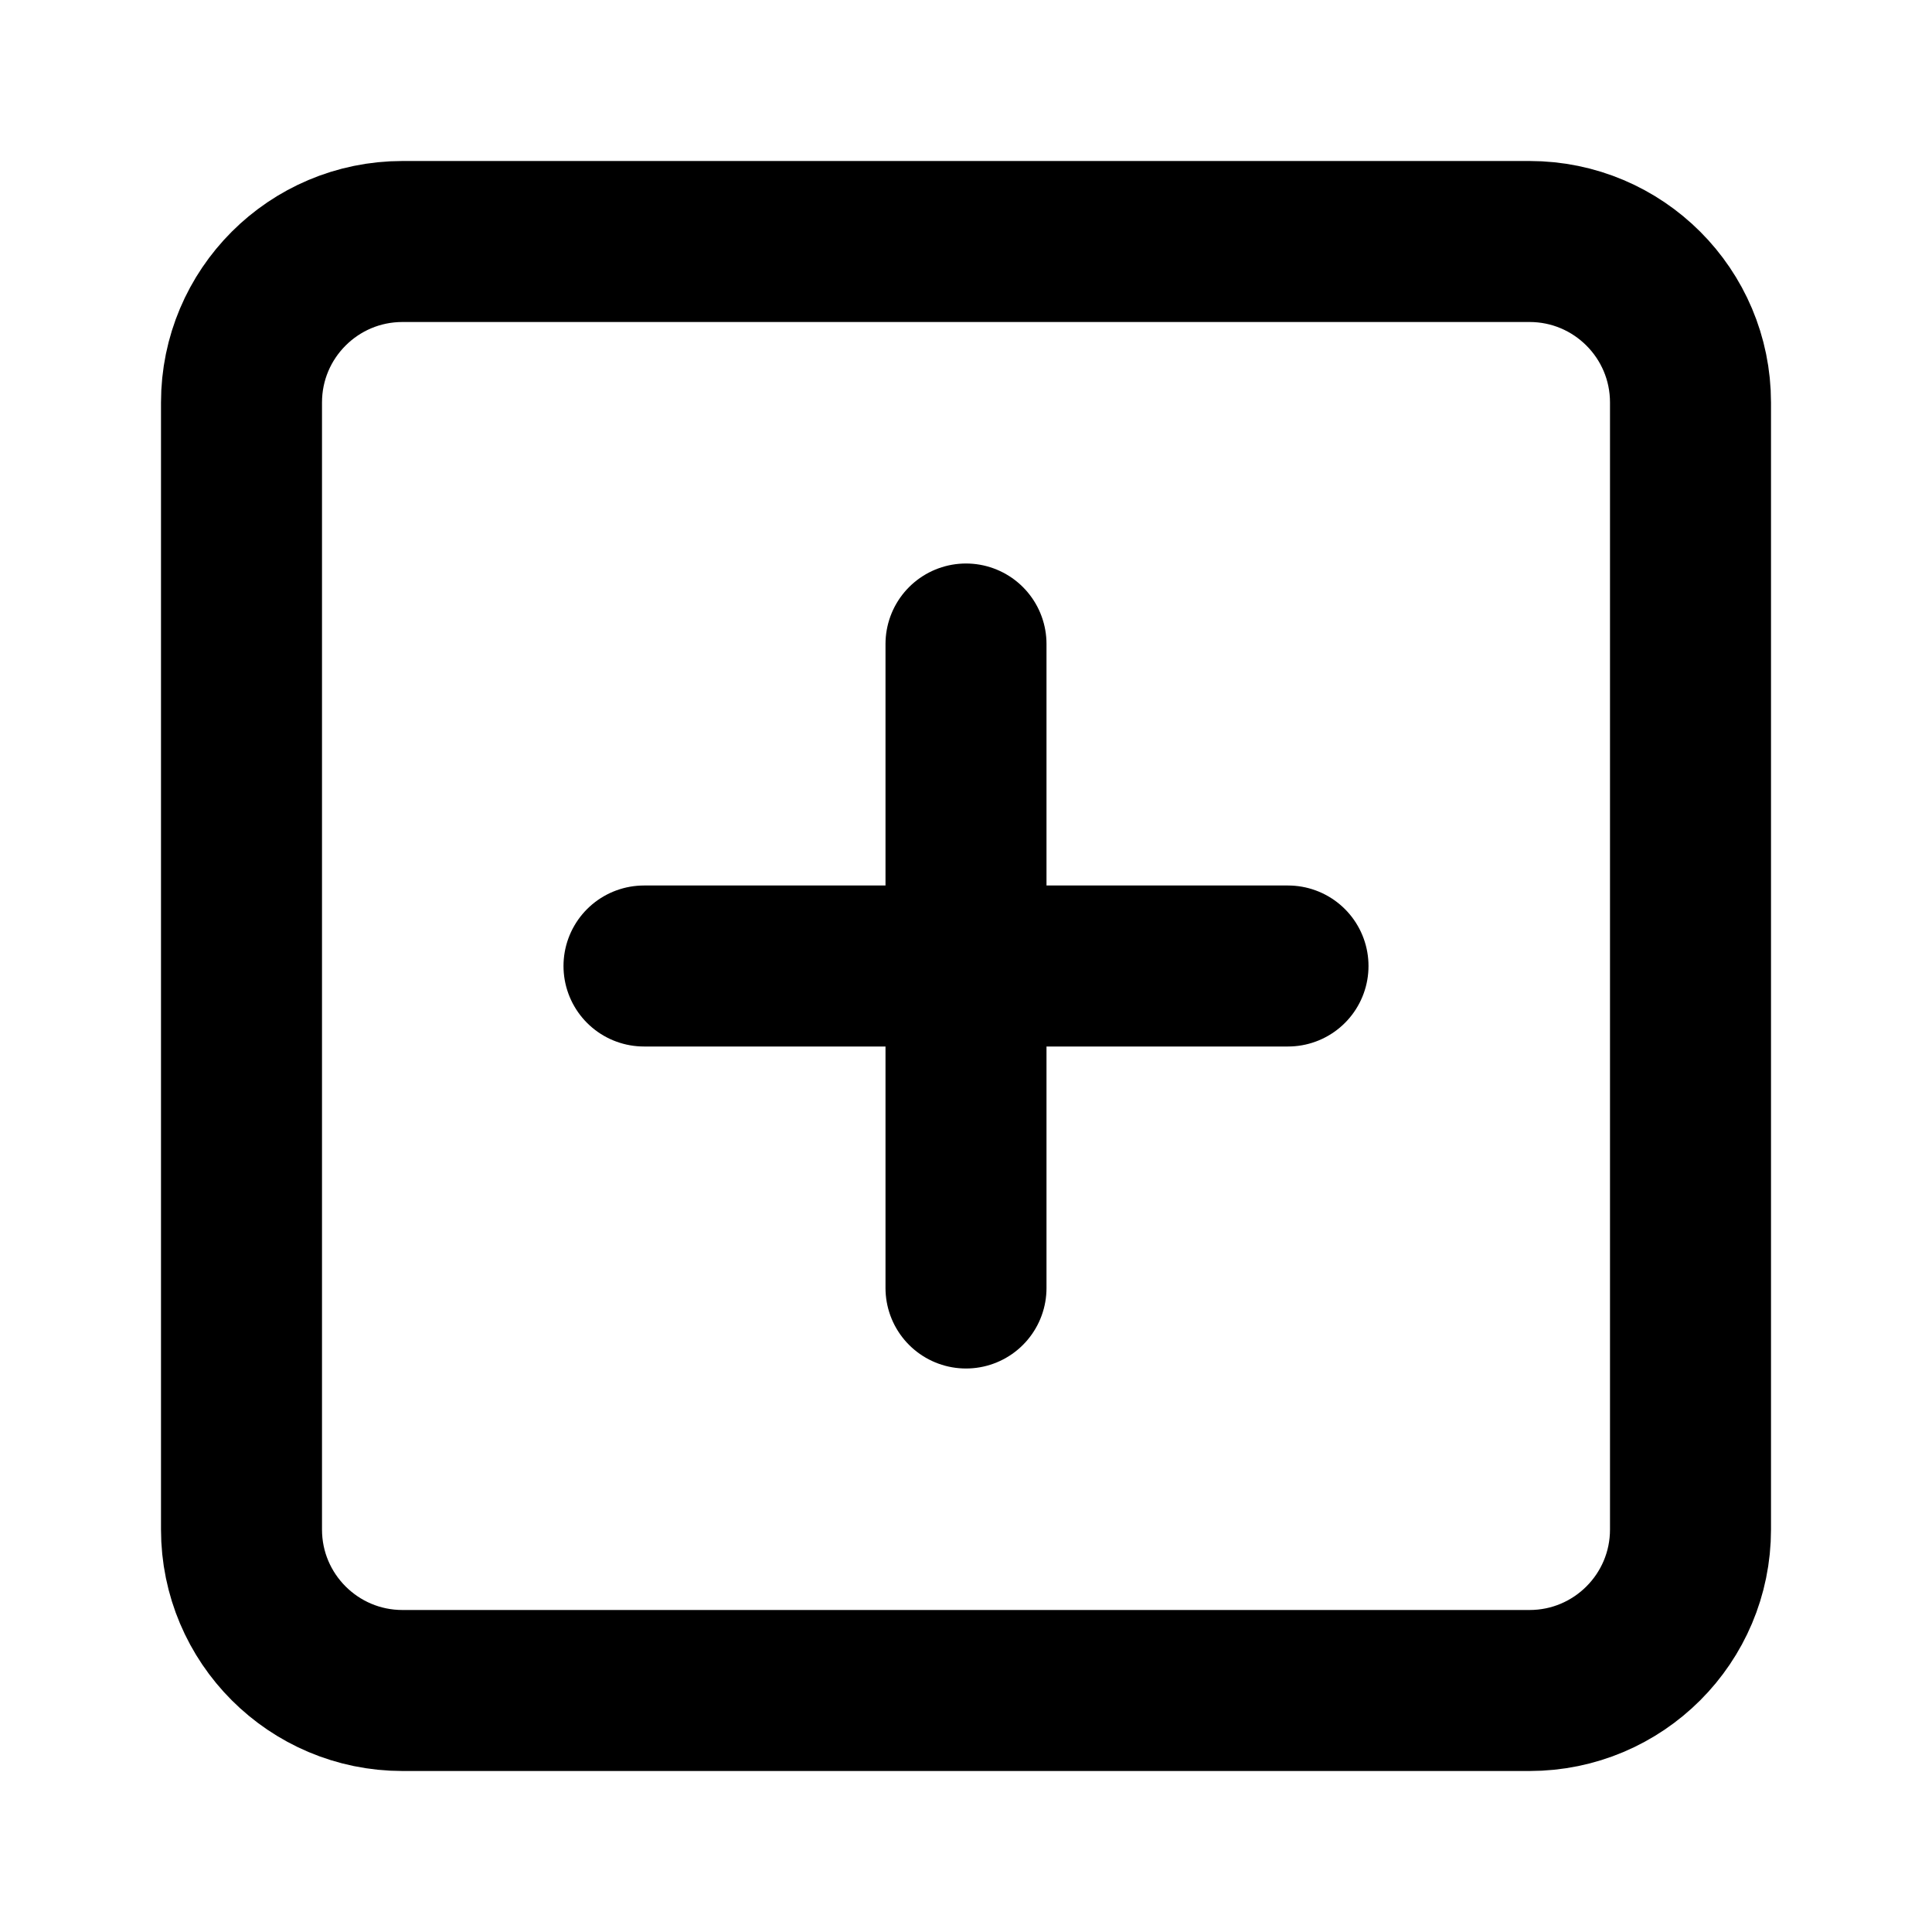
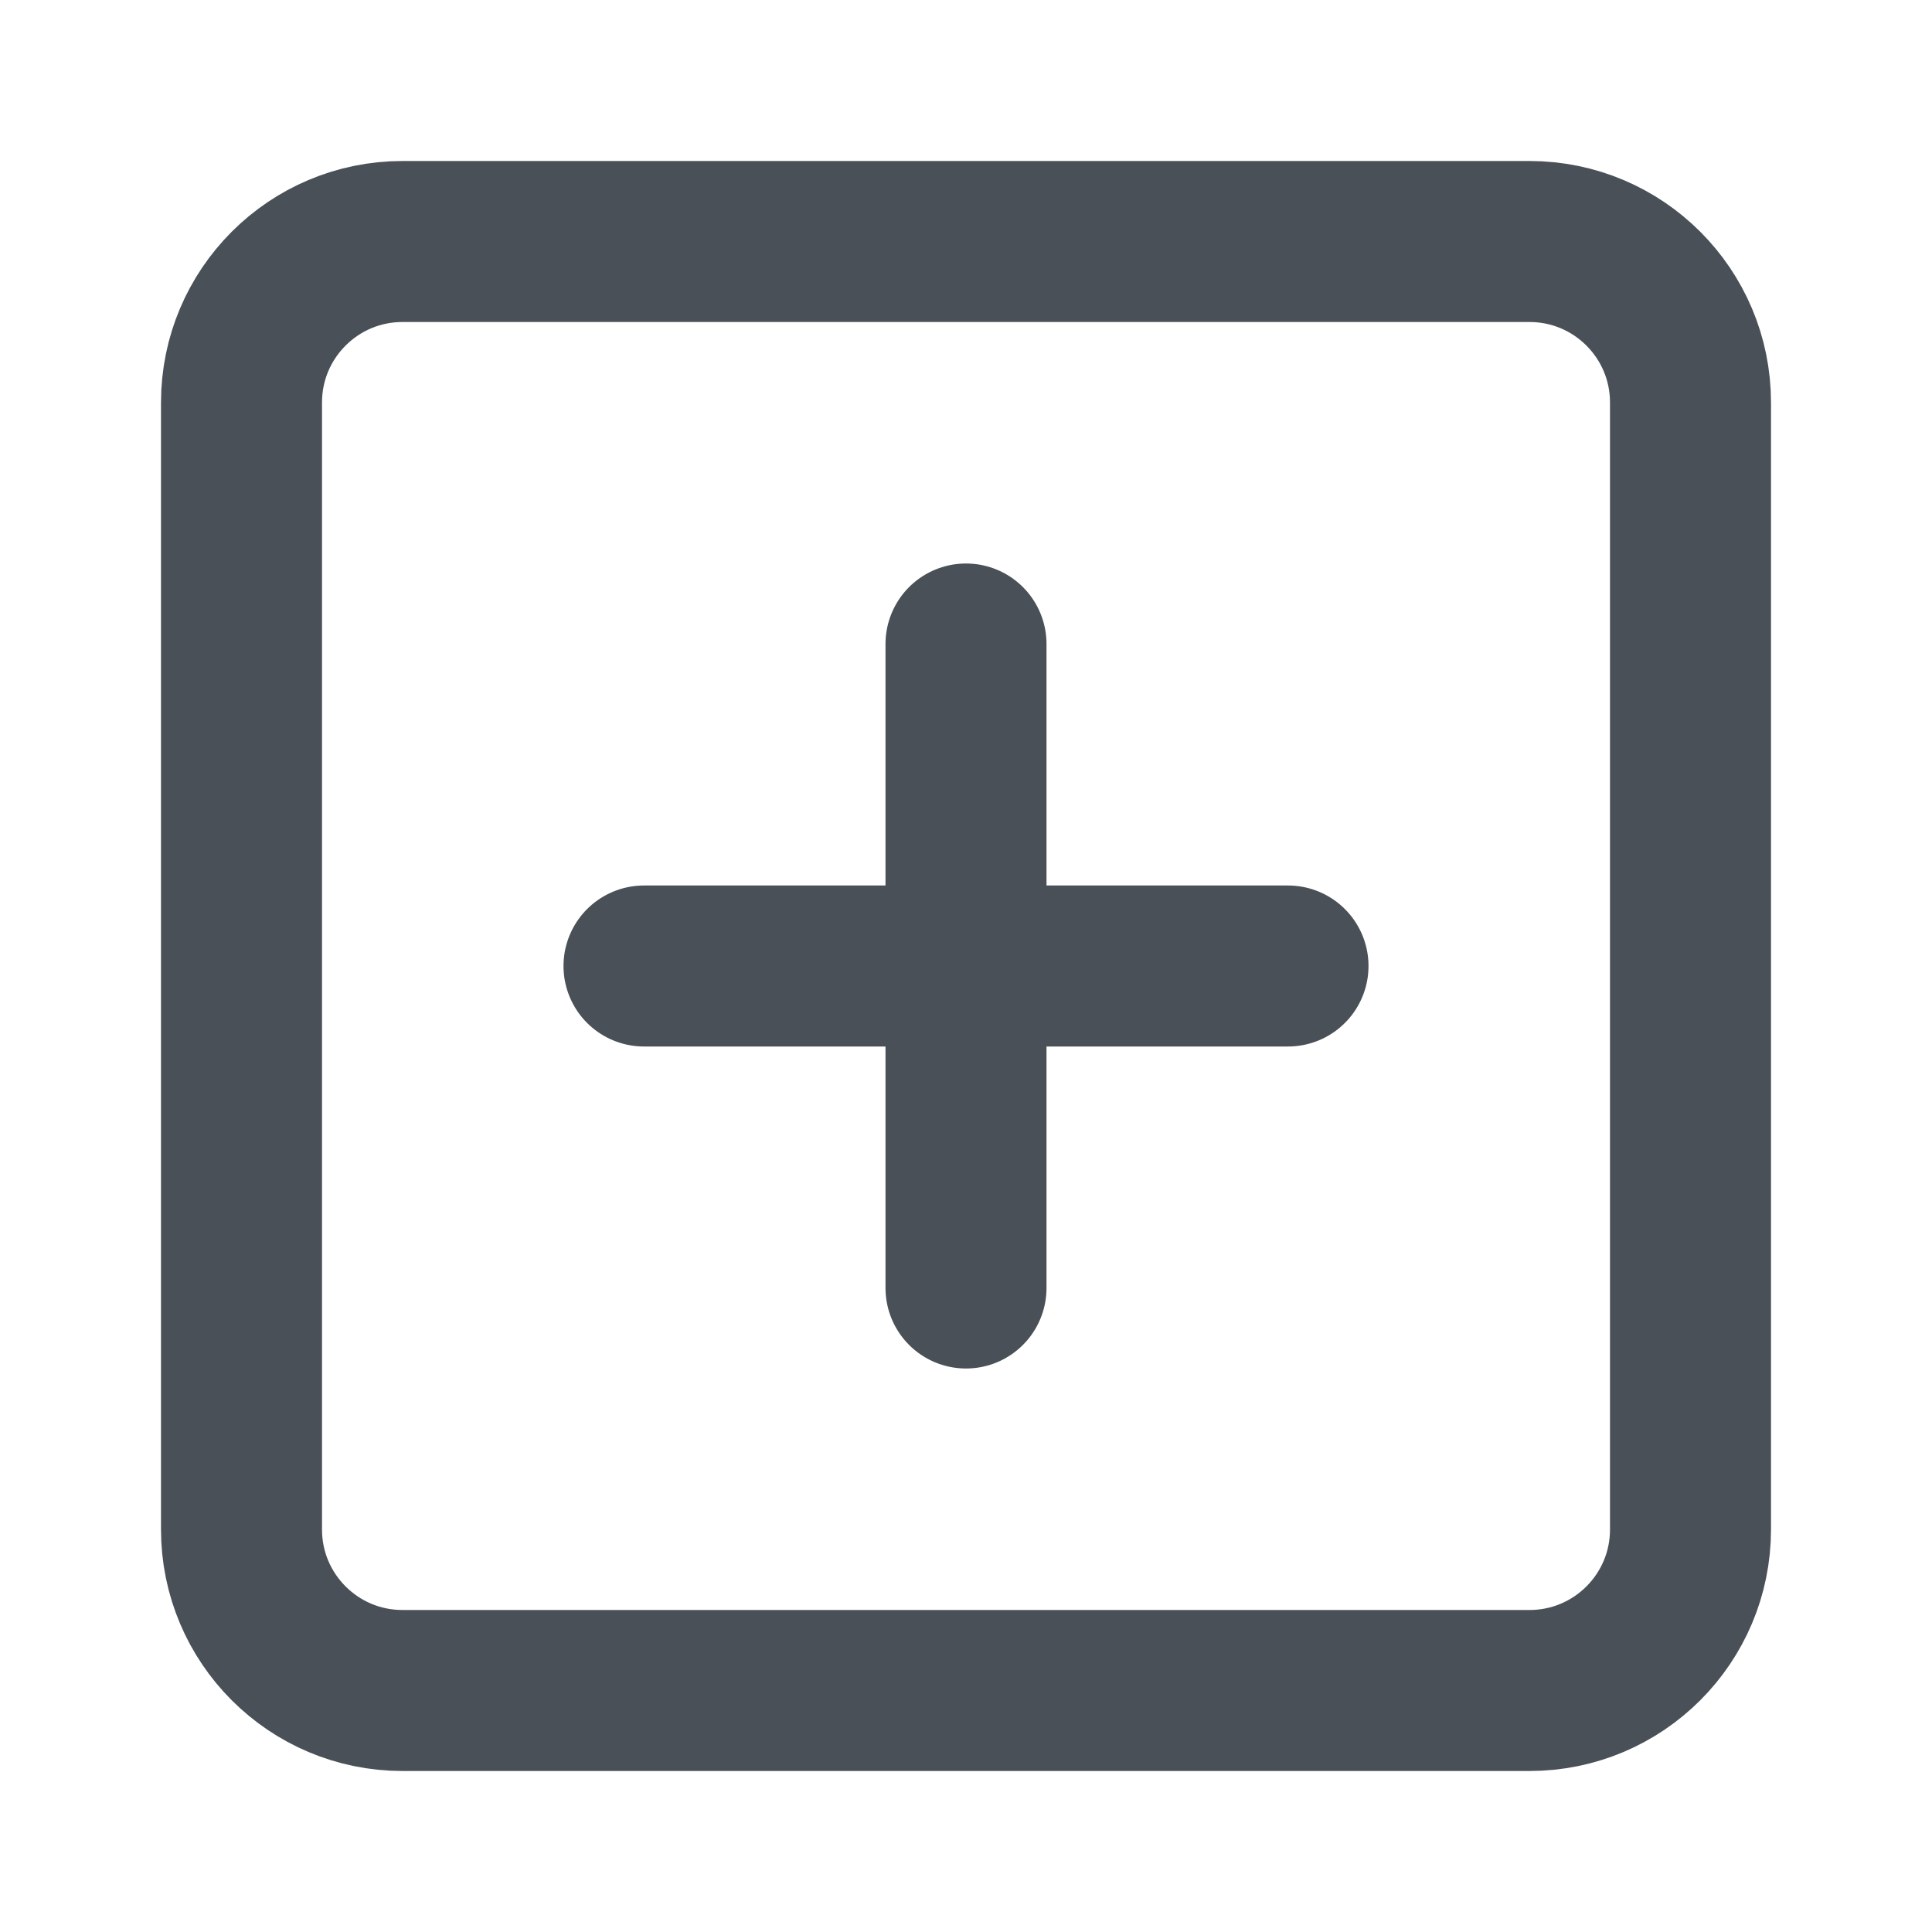
- <svg xmlns="http://www.w3.org/2000/svg" width="24" height="24" viewBox="0 0 24 24" fill="none" stroke="currentColor" stroke-width="2" stroke-linecap="round" stroke-linejoin="round">
+ <svg xmlns="http://www.w3.org/2000/svg" width="24" height="24" viewBox="0 0 24 24" fill="none" stroke="#495057" stroke-width="2" stroke-linecap="round" stroke-linejoin="round">
  <rect x="3" y="3" width="18" height="18" rx="2" ry="2" />
  <line x1="12" y1="8" x2="12" y2="16" />
  <line x1="8" y1="12" x2="16" y2="12" />
</svg>
